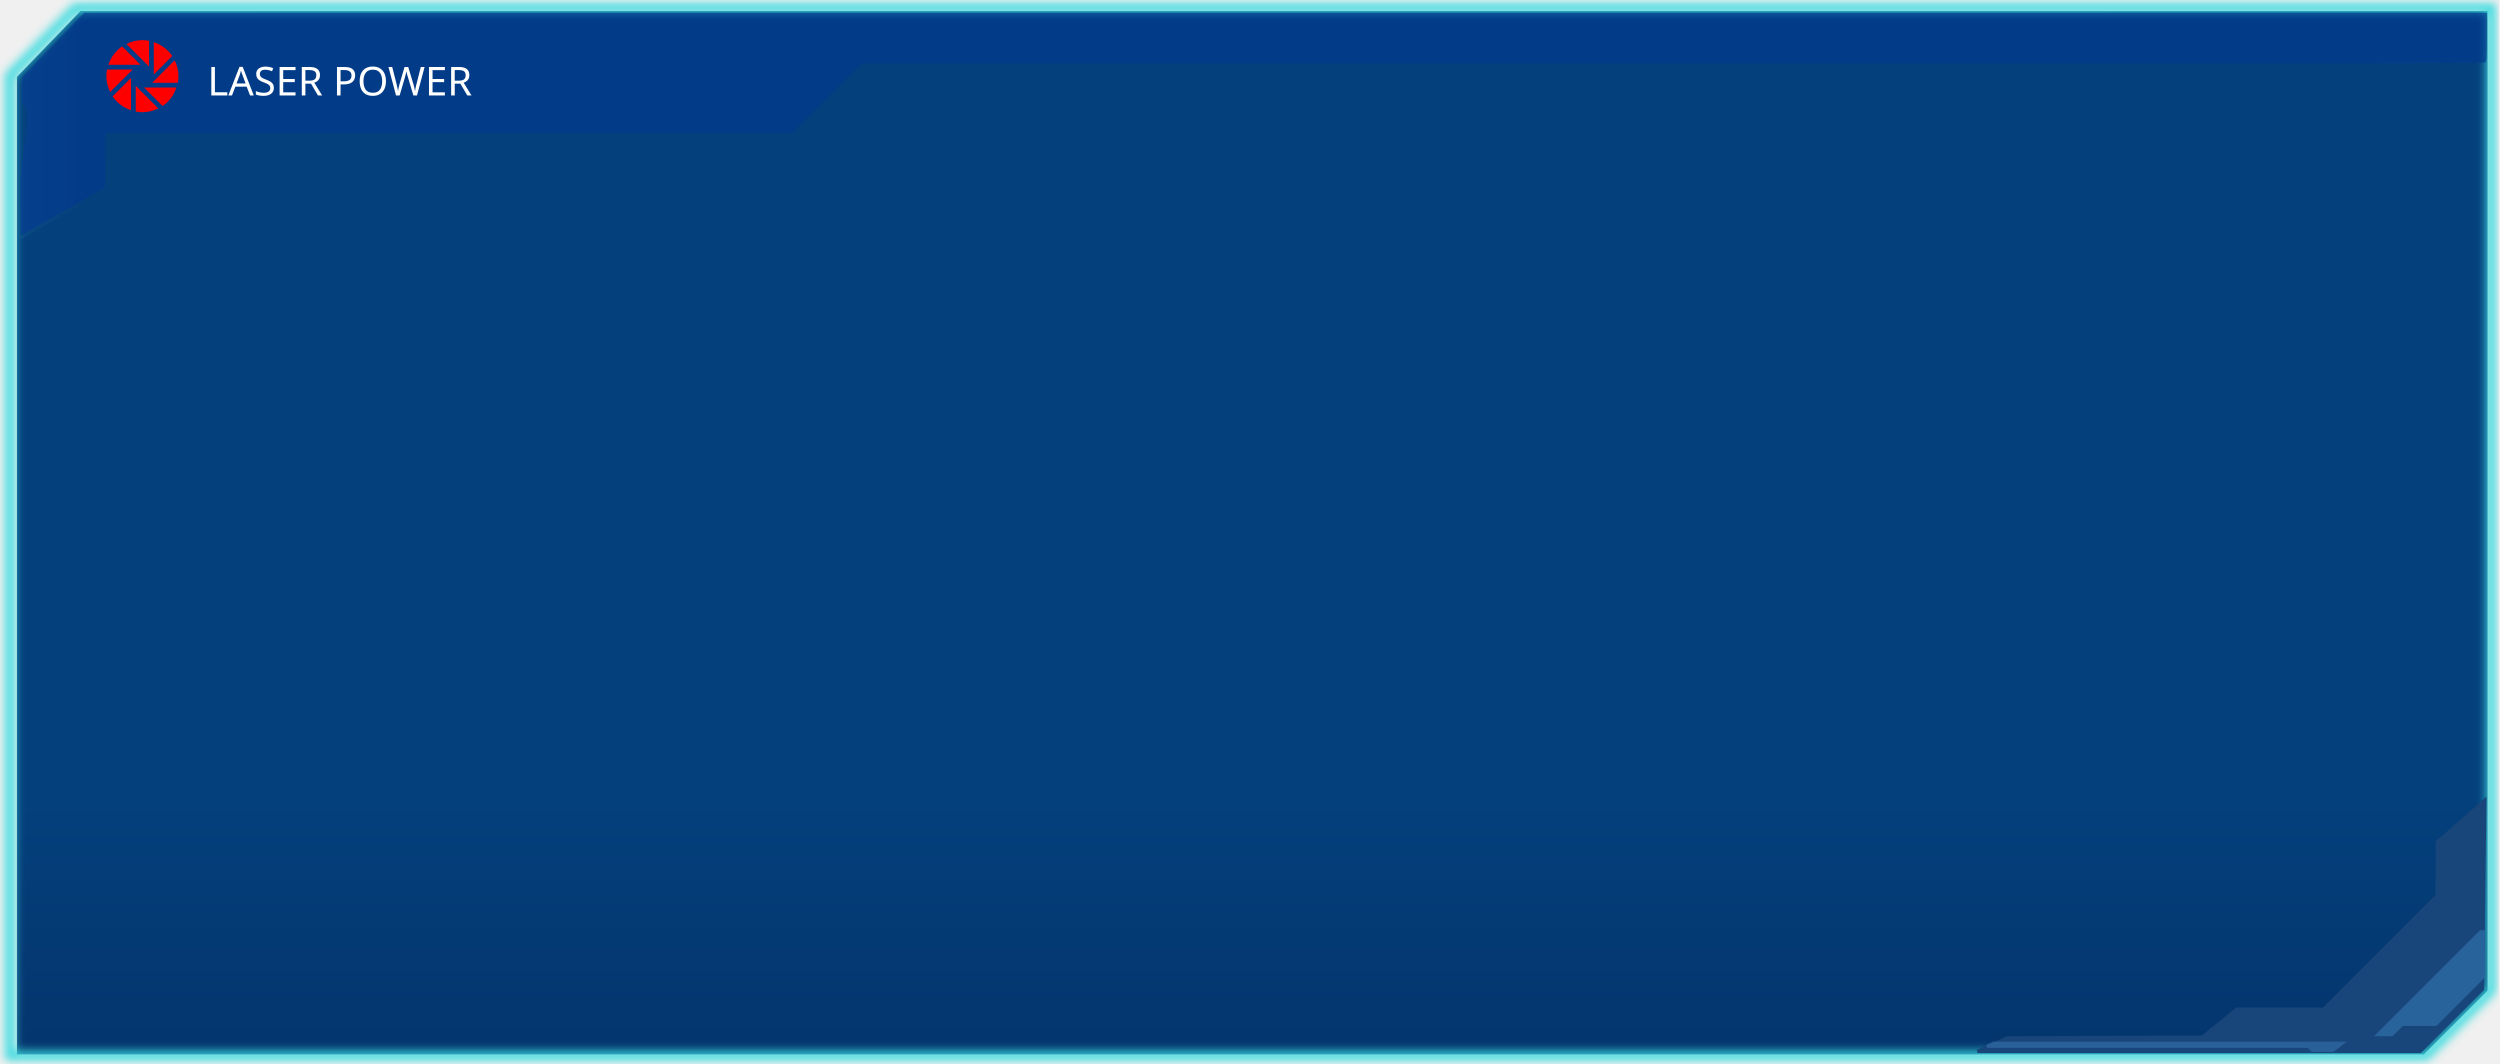
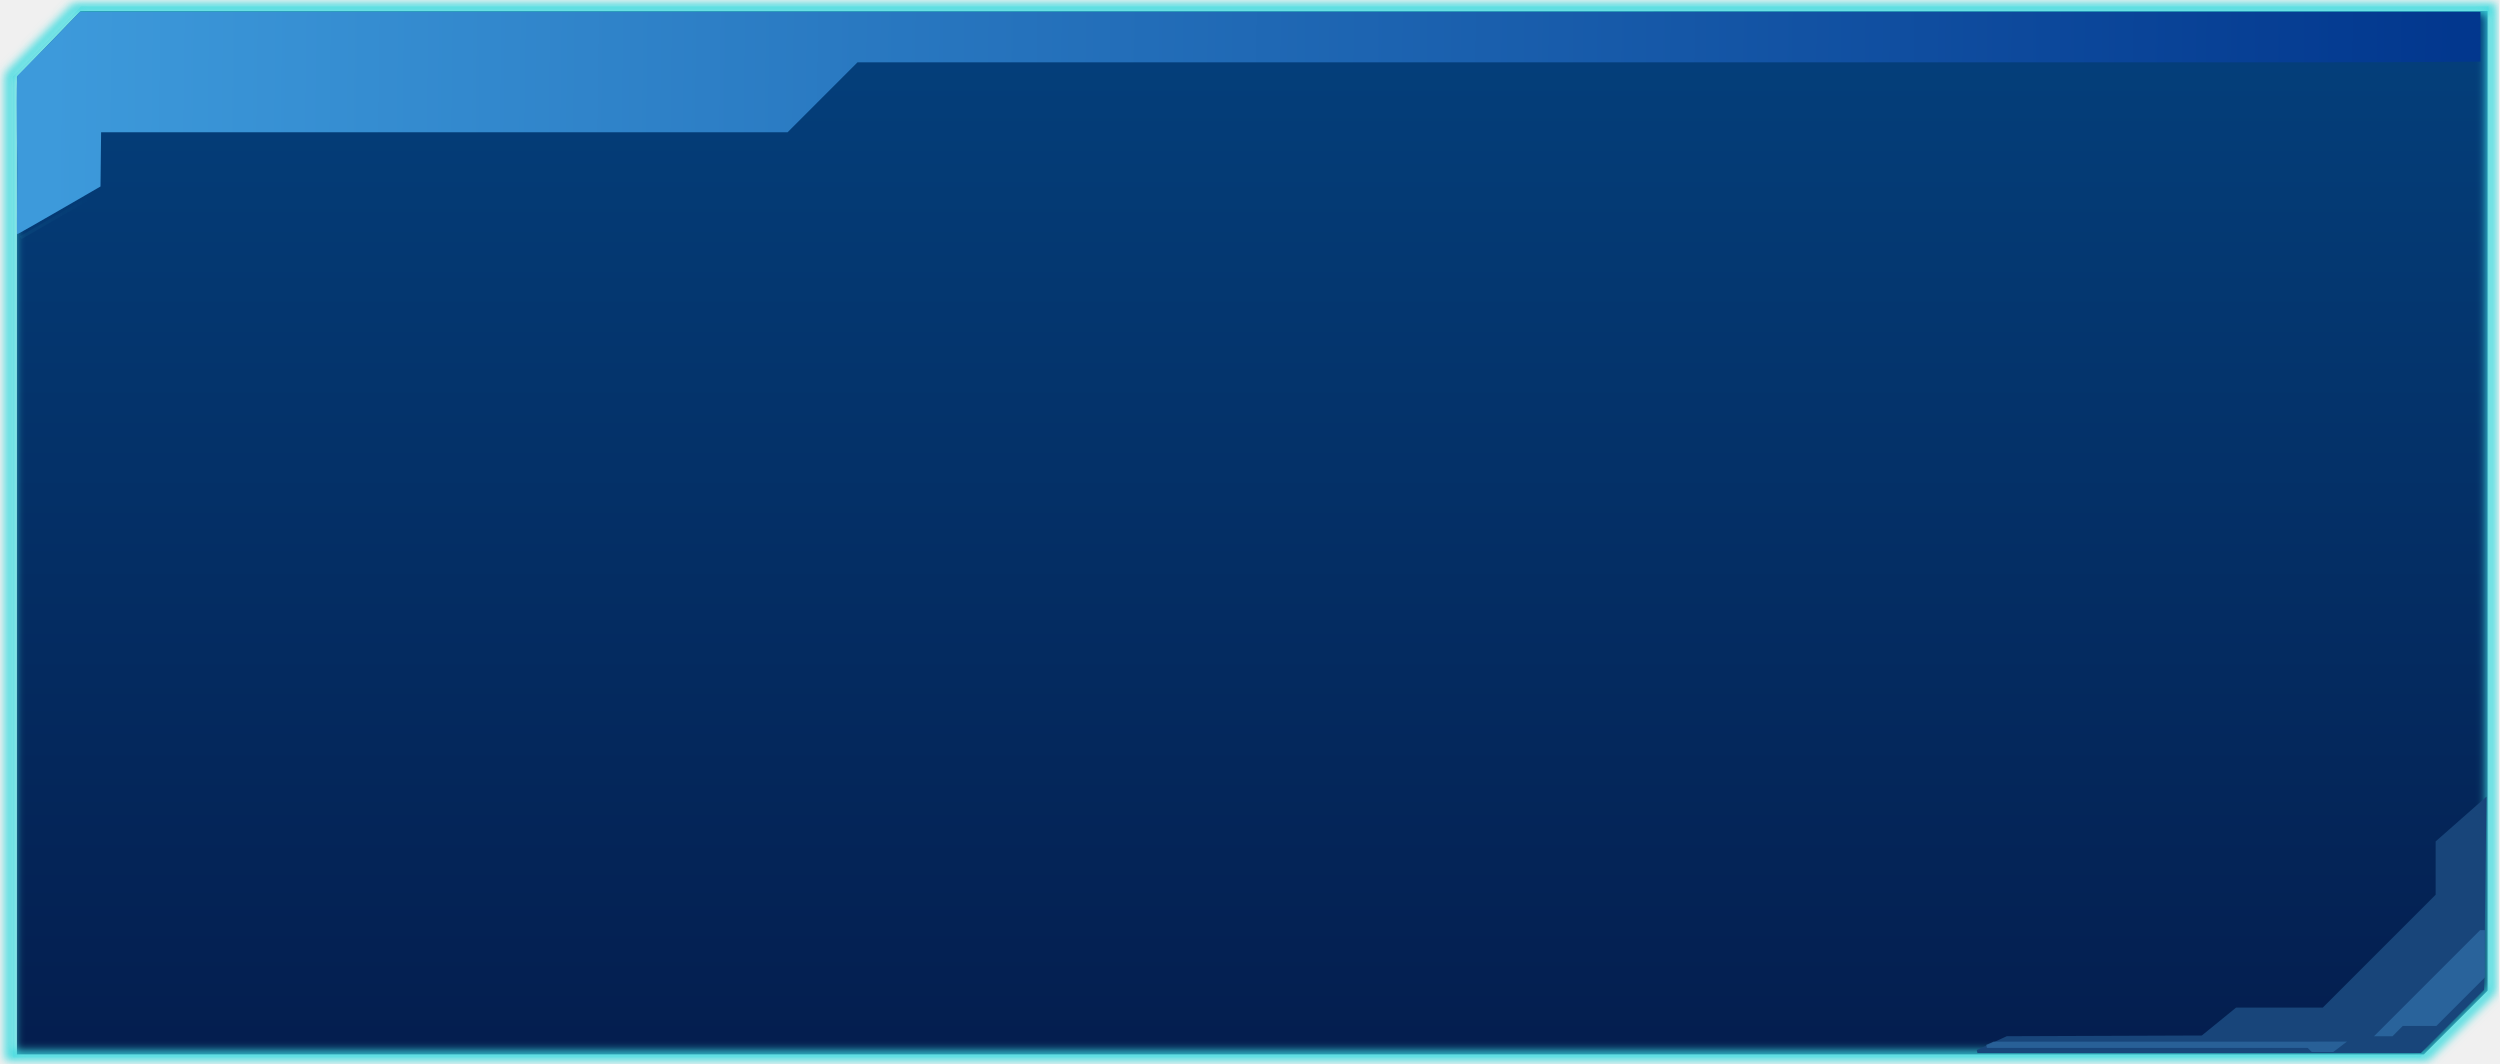
<svg xmlns="http://www.w3.org/2000/svg" xmlns:xlink="http://www.w3.org/1999/xlink" width="783.341" height="333.354" viewBox="0 0 783.341 333.354" id="svg4237" version="1.1">
  <defs id="defs4239">
    <linearGradient xlink:href="#linearGradient4799-6-8" id="linearGradient21058" gradientUnits="userSpaceOnUse" gradientTransform="translate(-284.759,1006.094)" x1="2.373" y1="46.191" x2="352.486" y2="46.191" />
    <linearGradient id="linearGradient4799-6-8">
      <stop style="stop-color:#3cdbdf;stop-opacity:1;" offset="0" id="stop4801-1-1" />
      <stop style="stop-color:#3cdbdf;stop-opacity:0;" offset="1" id="stop4803-3-3" />
    </linearGradient>
-     <linearGradient xlink:href="#linearGradient4859-1-6" id="linearGradient21061" gradientUnits="userSpaceOnUse" gradientTransform="translate(-284.759,1006.094)" x1="2.88" y1="37.855" x2="351.591" y2="37.855" />
+     <linearGradient xlink:href="#linearGradient4859-1-6" id="linearGradient21061" gradientUnits="userSpaceOnUse" gradientTransform="translate(-286.1345,1005.819)" x1="341.304" y1="-217.434" x2="1096.858" y2="-207.87" />
    <linearGradient id="linearGradient4859-1-6">
-       <stop style="stop-color:#5abbff;stop-opacity:1;" offset="0" id="stop4861-4-6" />
+       <stop style="stop-color:#3d9adb;stop-opacity:1" offset="0" id="stop4861-4-6" />
      <stop id="stop4863-6-3" offset="1" style="stop-color:#02378e;stop-opacity:1;" />
    </linearGradient>
    <filter style="color-interpolation-filters:sRGB" id="filter4414" x="-0.004" width="1.007" y="-0.008" height="1.015">
      <feGaussianBlur stdDeviation="1.552" id="feGaussianBlur4416" />
    </filter>
-     <linearGradient y2="761.462" x2="1359.399" y1="449.976" x1="1359.399" gradientTransform="matrix(0.7637633,0,0,0.764269,-1140.858,664.5979)" gradientUnits="userSpaceOnUse" id="linearGradient10482" xlink:href="#linearGradient5945-7-4-7-5-2-0" />
+     <linearGradient y2="547.993" x2="2095.672" y1="127.501" x1="2095.672" gradientTransform="matrix(0.7637633,0,0,0.764269,-1140.858,664.5979)" gradientUnits="userSpaceOnUse" id="linearGradient10482" xlink:href="#linearGradient5945-7-4-7-5-2-0" />
    <linearGradient id="linearGradient5945-7-4-7-5-2-0">
      <stop style="stop-color:#04407c;stop-opacity:1;" offset="0" id="stop5947-4-4-1-8-9-5" />
      <stop id="stop5953-4-7-4-8-5-5" offset="1" style="stop-color:#041e4f;stop-opacity:1;" />
    </linearGradient>
  </defs>
-   <g id="layer1" transform="translate(-39.61512,-757.1136)">
+   <g id="layer3" style="display:none">
+     <path style="opacity:1;fill:#d74444;fill-opacity:1;stroke:none;stroke-width:1.074;stroke-miterlimit:4;stroke-dasharray:none;stroke-dashoffset:0;stroke-opacity:1" d="M 0,166.677 0,4e-4 l 389.671,0 389.671,0 0,166.677 0,166.677 -389.671,0 -389.671,0 0,-166.677 z" id="path10048" />
+   </g>
+   <g id="layer1" transform="translate(-39.61512,-757.1136)" style="display:inline">
+     <path id="path10050" d="m 45.093,781.167 0,305.812 752.256,0 20.551,-20.551 0,-305.824 -752.256,0 -20.97,21.613" style="opacity:0.325;fill:none;stroke:#3cdbdf;stroke-width:3.017;stroke-linecap:butt;stroke-linejoin:miter;stroke-miterlimit:4;stroke-dasharray:none;stroke-opacity:1" />
    <path style="fill:url(#linearGradient10482);fill-opacity:1;stroke:none" d="m 44.918,978.345 0,-197.156 9.953,-10.305 9.953,-10.305 177.125,0 577.125,0 0,109.471 0,197.471 -9.992,9.99 -9.992,9.99 -165.086,0 -589.086,0 z" id="path4600-1-7-7" />
    <path style="fill:none;stroke:#3cdbdf;stroke-width:3.035;stroke-linecap:butt;stroke-linejoin:miter;stroke-miterlimit:4;stroke-dasharray:none;stroke-opacity:1;filter:url(#filter4414)" d="m 42.76,780.306 0,307.658 756.797,0 20.675,-20.675 0,-307.67 -756.797,0 -21.096,21.743" id="path3170-2-7-1" />
-     <path style="opacity:0.646;fill:url(#linearGradient21061);fill-opacity:1;fill-rule:nonzero;stroke:none" d="m 46.126,814.179 c 0.026,-9.136 4.427,-23.069 0.269,-24.788 l 0.222,-8.176 9.698,-10.038 9.698,-10.038 176.41,-0.014 576.41,-0.014 0,7.684 c 0,6.675 -0.075,7.712 -0.568,7.902 -0.312,0.12 -22.173,0.218 -48.58,0.218 l -460.012,0 -10.95,10.955 -10.95,10.955 -101.551,0 -113.551,0 -0.096,8.498 -0.096,8.498 -12.93,7.479 c -7.112,4.114 -13.051,7.482 -13.199,7.485 -0.148,0.003 -0.248,-7.47 -0.222,-16.606 z" id="path4773-9-7" />
+     <path style="opacity:1;fill:url(#linearGradient21061);fill-opacity:1;fill-rule:nonzero;stroke:none" d="m 44.996,813.904 c 0.136,-10.987 -0.426,-21.982 0,-32.964 l 9.943,-10.038 9.698,-10.038 176.41,-0.014 575.773,-0.014 0,7.793 0,7.793 c 0,0 -22.105,0.218 -48.511,0.218 l -460.012,0 -10.95,10.955 -10.95,10.955 -101.551,0 -113.551,0 -0.096,8.498 -0.096,8.498 -12.93,7.479 c -7.112,4.114 -13.028,7.482 -13.176,7.485 -0.148,0.003 -0.026,-7.47 0,-16.606 z" id="path4773-9-7" />
    <path style="fill:none;stroke:url(#linearGradient21058);stroke-width:1px;stroke-linecap:butt;stroke-linejoin:miter;stroke-opacity:1" d="m 46.114,831.582 26.974,-15.574 0,-16.752 214.894,0 21.909,-21.909 509.335,0 -0.718,-0.359 -0.359,0.359" id="path4247-2-9" />
    <path style="fill:#18457a;fill-opacity:1;stroke:#18457a;stroke-width:1px;stroke-linecap:butt;stroke-linejoin:miter;stroke-opacity:1" d="m 818.204,1007.849 -14.907,13.133 0,16.682 -35.671,35.671 -27.187,0 -10.738,8.738 -61.184,0.227 -9.3,4.256 138.755,0 19.477,-19.477 z" id="path4096-5-8" />
    <path style="opacity:0.912;fill:#2b669e;fill-opacity:1;stroke:#2b669e;stroke-width:1px;stroke-linecap:butt;stroke-linejoin:miter;stroke-opacity:1" d="m 816.94,1049.049 -32.259,32.259 4.38,0 3.226,-3.226 10.525,0 14.893,-14.893 0,-14.14 z" id="path4866-3-4" />
    <path style="opacity:0.801;fill:#2b669e;fill-opacity:1;stroke:#2b669e;stroke-width:1px;stroke-linecap:butt;stroke-linejoin:miter;stroke-opacity:1" d="m 664.346,1084.01 -2.159,0.962 100.723,0 1.263,1.263 6.387,0 2.946,-2.241 z" id="path4874-8-9" />
-     <path id="path49192" d="m 94.336,776.021 -7.039,7.039 8.023,0 c 0.127,-0.679 0.21,-1.368 0.21,-2.079 0,-1.788 -0.452,-3.457 -1.193,-4.96 z" style="fill:#ff0000" />
-     <path id="path49194" d="m 87.805,780.444 5.789,-5.787 c -1.378,-2.032 -3.419,-3.544 -5.789,-4.338 z" style="fill:#ff0000" />
-     <path id="path49196" d="m 84.765,784.548 5.791,5.792 c 2.035,-1.376 3.548,-3.419 4.342,-5.792 z" style="fill:#ff0000" />
-     <path id="path49198" d="m 86.314,777.977 0,-8.079 c -0.675,-0.126 -1.366,-0.21 -2.077,-0.21 -1.803,0 -3.485,0.462 -4.997,1.215 z" style="fill:#ff0000" />
-     <path id="path49200" d="m 82.16,784.052 0,8.012 c 0.675,0.126 1.366,0.209 2.077,0.209 1.786,0 3.452,-0.452 4.955,-1.191 z" style="fill:#ff0000" />
-     <path id="path49202" d="m 80.668,781.526 -5.782,5.782 c 1.376,2.029 3.415,3.54 5.782,4.334 z" style="fill:#ff0000" />
-     <path id="path49204" d="m 73.154,778.903 c -0.126,0.675 -0.21,1.366 -0.21,2.077 0,1.792 0.455,3.463 1.196,4.965 l 7.043,-7.043 -8.03,0 z" style="fill:#ff0000" />
-     <path id="path49206" d="m 77.882,771.651 c -2.015,1.376 -3.516,3.404 -4.306,5.761 l 10.067,0 z" style="fill:#ff0000" />
-     <text xml:space="preserve" style="font-style:normal;font-weight:normal;font-size:40px;line-height:125%;font-family:sans-serif;letter-spacing:0px;word-spacing:0px;fill:#ffffff;fill-opacity:1;stroke:none;stroke-width:1px;stroke-linecap:butt;stroke-linejoin:miter;stroke-opacity:1" x="104.608" y="787.026" id="textTitle">
-       <tspan id="tspan4172" x="104.608" y="787.026" style="font-style:normal;font-variant:normal;font-weight:500;font-stretch:normal;font-size:12.5px;line-height:125%;font-family:'Gears of Peace';-inkscape-font-specification:'Gears of Peace, Medium';text-align:start;writing-mode:lr-tb;text-anchor:start;fill:#ffffff;fill-opacity:1">LASER POWER</tspan>
-     </text>
    <text xml:space="preserve" style="font-style:normal;font-weight:normal;font-size:40px;line-height:125%;font-family:sans-serif;letter-spacing:0px;word-spacing:0px;fill:#000000;fill-opacity:1;stroke:none;stroke-width:1px;stroke-linecap:butt;stroke-linejoin:miter;stroke-opacity:1" x="1387.179" y="1044.348" id="text4174">
      <tspan id="tspan4176" x="1387.179" y="1044.348" />
    </text>
  </g>
+   <g id="layer2" style="display:none">
+     <text transform="translate(-39.61512,-757.1136)" xml:space="preserve" style="font-style:normal;font-weight:normal;font-size:40px;line-height:125%;font-family:sans-serif;letter-spacing:0px;word-spacing:0px;fill:#ffffff;fill-opacity:1;stroke:none;stroke-width:1px;stroke-linecap:butt;stroke-linejoin:miter;stroke-opacity:1" x="104.608" y="787.026" id="textTitle">
+       <tspan id="tspan4172" x="104.608" y="787.026" style="font-style:normal;font-variant:normal;font-weight:500;font-stretch:normal;font-size:12.5px;line-height:125%;font-family:'Gears of Peace';-inkscape-font-specification:'Gears of Peace, Medium';text-align:start;writing-mode:lr-tb;text-anchor:start;fill:#ffffff;fill-opacity:1">LASER POWER</tspan>
+     </text>
+     <g transform="translate(-39.61512,-757.1136)" id="g4177">
+       <path style="fill:#ff0000" d="m 94.336,776.021 -7.039,7.039 8.023,0 c 0.127,-0.679 0.21,-1.368 0.21,-2.079 0,-1.788 -0.452,-3.457 -1.193,-4.96 z" id="path49192" />
+       <path style="fill:#ff0000" d="m 87.805,780.444 5.789,-5.787 c -1.378,-2.032 -3.419,-3.544 -5.789,-4.338 z" id="path49194" />
+       <path style="fill:#ff0000" d="m 84.765,784.548 5.791,5.792 c 2.035,-1.376 3.548,-3.419 4.342,-5.792 z" id="path49196" />
+       <path style="fill:#ff0000" d="m 86.314,777.977 0,-8.079 c -0.675,-0.126 -1.366,-0.21 -2.077,-0.21 -1.803,0 -3.485,0.462 -4.997,1.215 z" id="path49198" />
+       <path style="fill:#ff0000" d="m 82.16,784.052 0,8.012 c 0.675,0.126 1.366,0.209 2.077,0.209 1.786,0 3.452,-0.452 4.955,-1.191 z" id="path49200" />
+       <path style="fill:#ff0000" d="m 80.668,781.526 -5.782,5.782 c 1.376,2.029 3.415,3.54 5.782,4.334 z" id="path49202" />
+       <path style="fill:#ff0000" d="m 73.154,778.903 c -0.126,0.675 -0.21,1.366 -0.21,2.077 0,1.792 0.455,3.463 1.196,4.965 l 7.043,-7.043 -8.03,0 z" id="path49204" />
+       <path style="fill:#ff0000" d="m 77.882,771.651 c -2.015,1.376 -3.516,3.404 -4.306,5.761 l 10.067,0 z" id="path49206" />
+     </g>
+   </g>
</svg>
